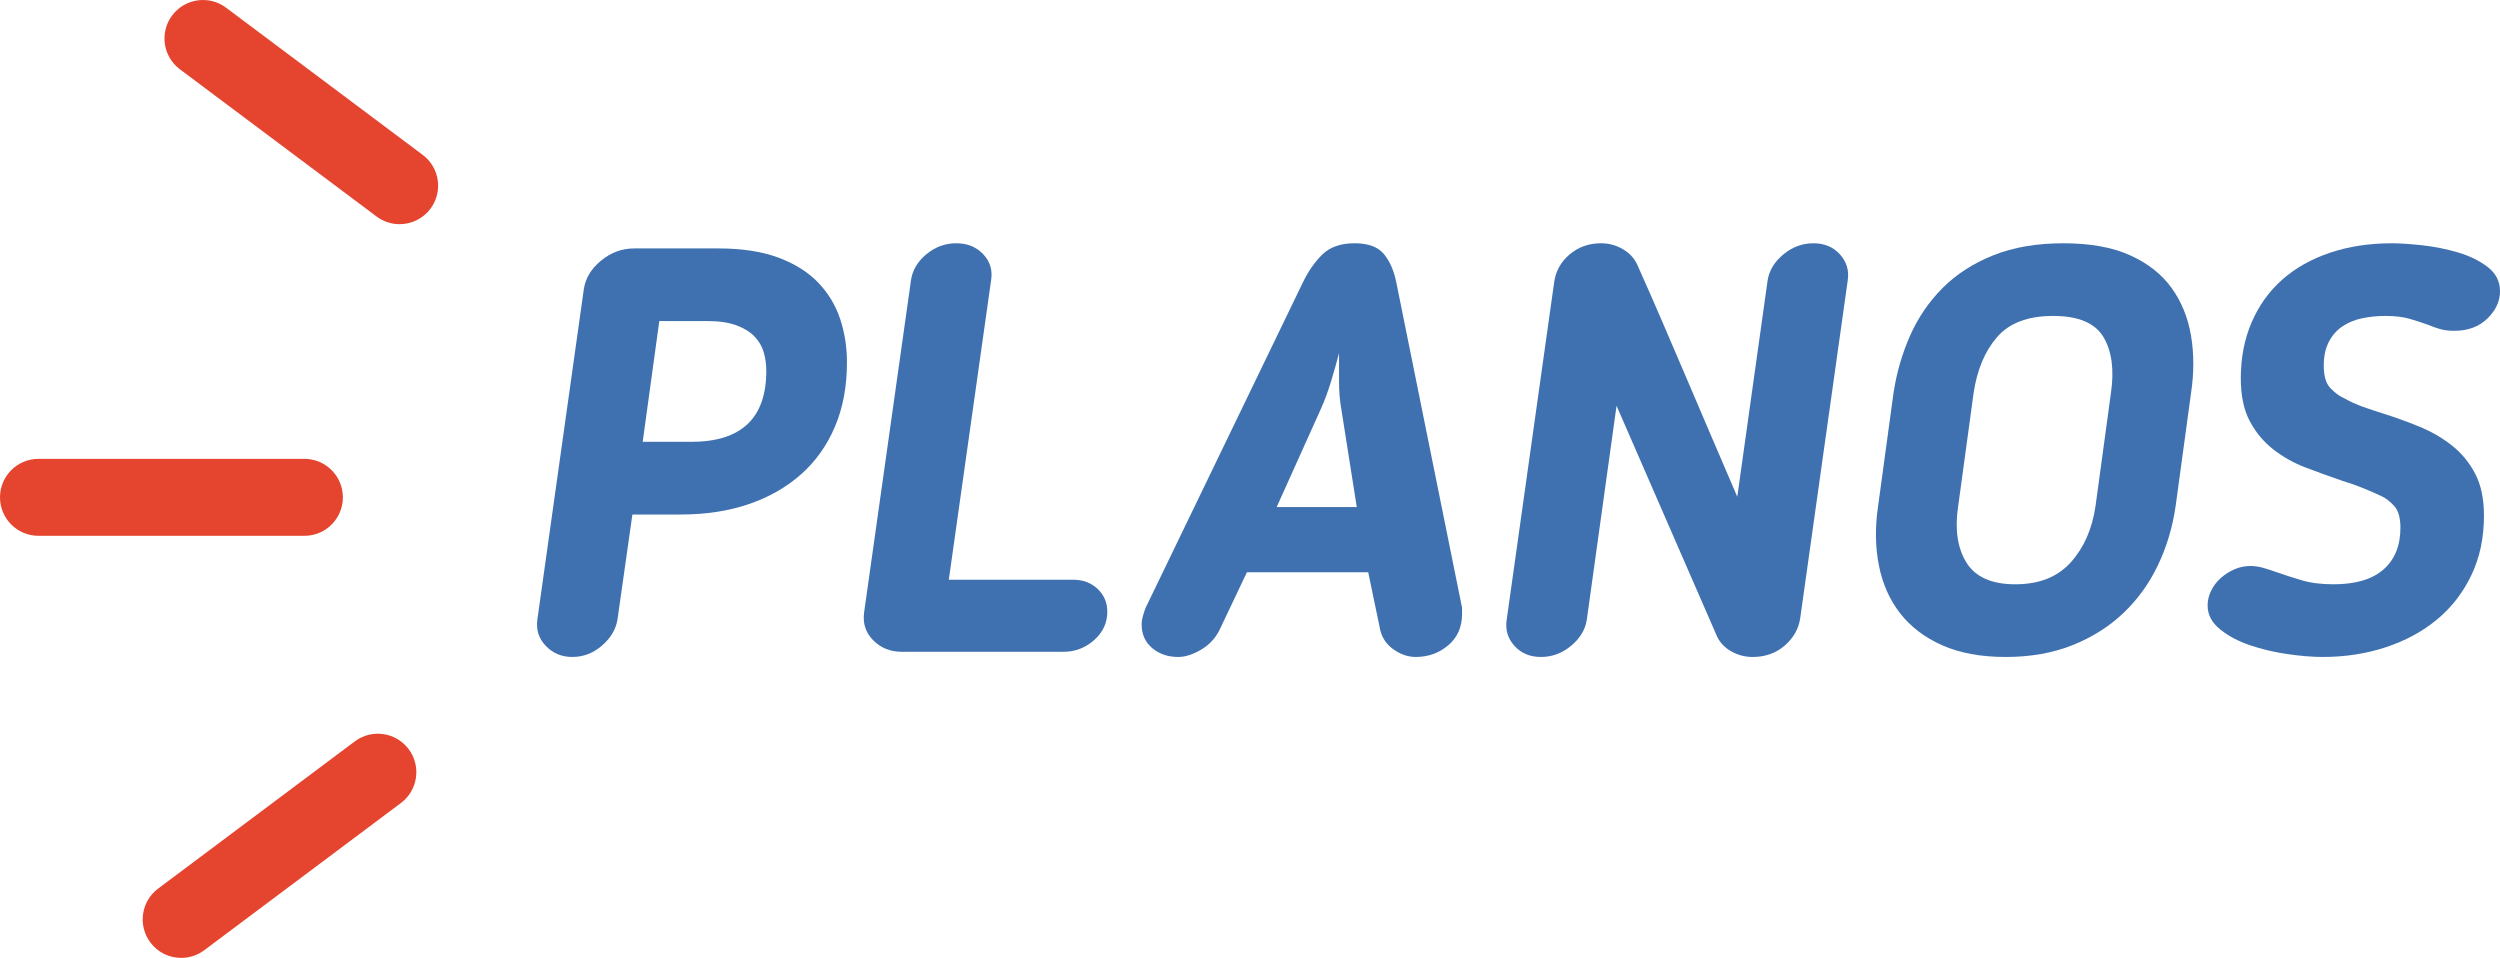
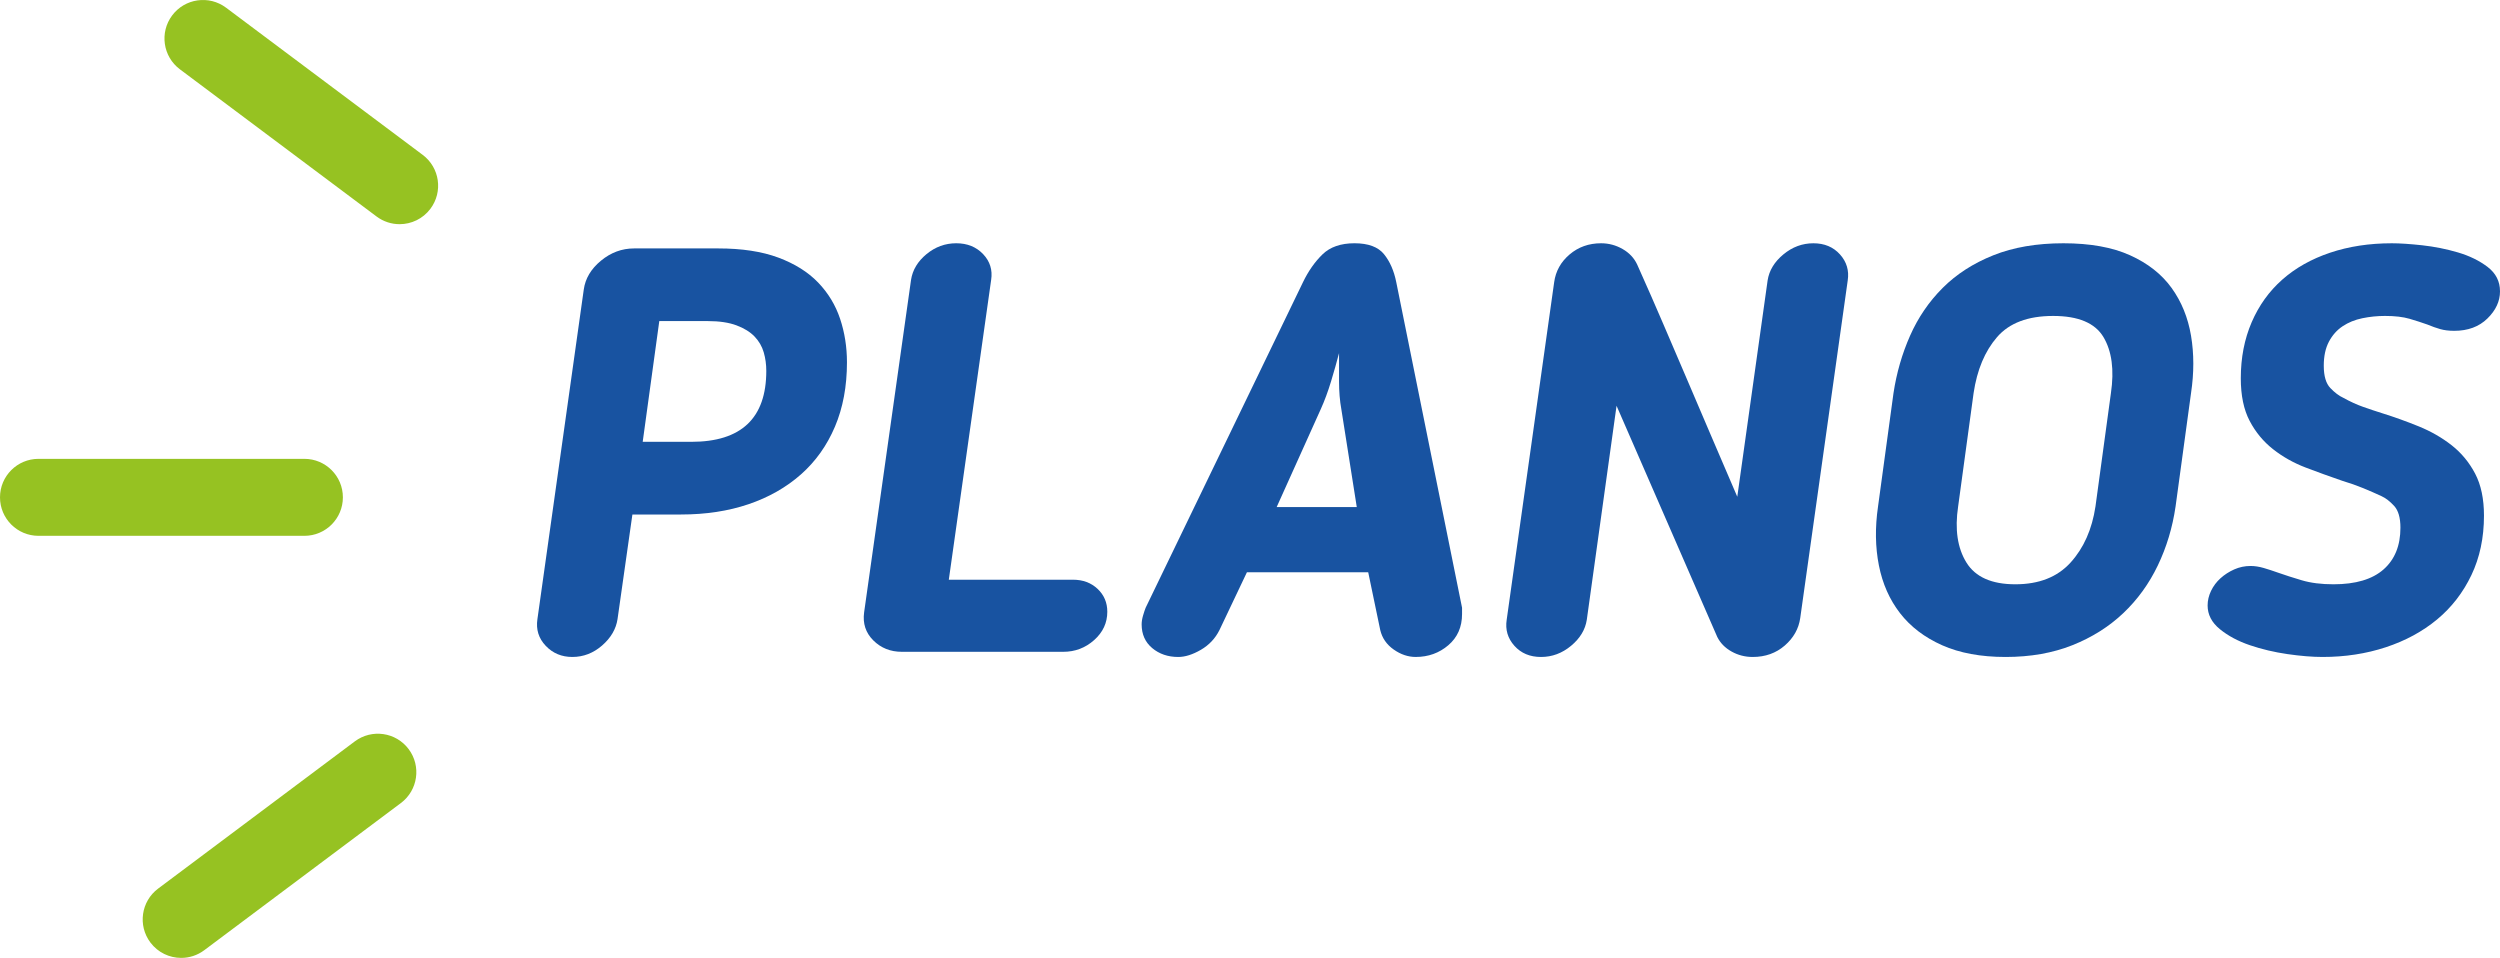
<svg xmlns="http://www.w3.org/2000/svg" version="1.1" id="Layer_1" x="0px" y="0px" width="357.259px" height="136.887px" viewBox="0 0 357.259 136.887" enable-background="new 0 0 357.259 136.887" xml:space="preserve">
  <g>
    <g>
-       <path fill="#3F71B0" d="M90.372,73.522l-2.126,14.964c-0.219,1.418-0.954,2.671-2.207,3.761c-1.256,1.09-2.672,1.635-4.252,1.635    c-1.527,0-2.795-0.531-3.803-1.594c-1.01-1.063-1.404-2.331-1.186-3.802l6.623-47.098c0.217-1.581,1.035-2.957,2.453-4.129    c1.417-1.172,2.997-1.758,4.742-1.758h12.02c3.38,0,6.242,0.437,8.586,1.309c2.344,0.873,4.238,2.058,5.684,3.557    c1.443,1.5,2.494,3.23,3.147,5.192c0.654,1.962,0.981,4.035,0.981,6.214c0,3.434-0.572,6.5-1.717,9.199    c-1.145,2.699-2.768,4.975-4.865,6.828c-2.1,1.854-4.594,3.271-7.482,4.252c-2.89,0.981-6.105,1.472-9.648,1.472H90.372z     M91.844,63.138h6.951c7.141,0,10.711-3.379,10.711-10.139c0-0.926-0.123-1.812-0.368-2.658c-0.245-0.844-0.683-1.594-1.308-2.249    c-0.628-0.654-1.486-1.186-2.576-1.594c-1.092-0.409-2.453-0.613-4.088-0.613h-6.951L91.844,63.138z" />
-       <path fill="#3F71B0" d="M158.238,87.423c0,1.582-0.627,2.931-1.881,4.047c-1.254,1.118-2.727,1.676-4.415,1.676h-23.058    c-1.637,0-3-0.544-4.089-1.635c-1.091-1.09-1.526-2.425-1.309-4.007l6.705-47.507c0.218-1.417,0.953-2.644,2.208-3.68    c1.253-1.035,2.67-1.554,4.252-1.554c1.58,0,2.861,0.519,3.843,1.554c0.981,1.036,1.362,2.263,1.145,3.68l-6.051,42.846h17.743    c1.418,0,2.589,0.437,3.517,1.308C157.775,85.025,158.238,86.115,158.238,87.423z" />
-       <path fill="#3F71B0" d="M174.265,90.04c-0.601,1.199-1.485,2.14-2.657,2.821c-1.174,0.681-2.249,1.022-3.23,1.022    c-1.472,0-2.712-0.423-3.721-1.267c-1.009-0.845-1.512-1.976-1.512-3.394c0-0.381,0.067-0.804,0.204-1.268    c0.136-0.462,0.258-0.831,0.368-1.104l22.486-46.526c0.762-1.581,1.689-2.903,2.779-3.966s2.617-1.595,4.58-1.595    c1.961,0,3.365,0.519,4.211,1.554c0.844,1.036,1.43,2.371,1.758,4.007l9.402,46.526v0.899c0,1.854-0.654,3.339-1.963,4.456    c-1.307,1.117-2.861,1.676-4.66,1.676c-1.09,0-2.141-0.355-3.148-1.063c-1.008-0.708-1.648-1.635-1.92-2.78l-1.719-8.259h-17.334    L174.265,90.04z M191.682,58.478c-0.219-1.199-0.328-2.521-0.328-3.966c0-1.444,0-2.793,0-4.047    c-0.326,1.254-0.709,2.604-1.145,4.047c-0.438,1.445-0.928,2.767-1.471,3.966l-6.297,13.982h11.447L191.682,58.478z" />
-       <path fill="#3F71B0" d="M250.472,93.883c-1.091,0-2.1-0.259-3.025-0.777c-0.928-0.517-1.608-1.212-2.044-2.085l-14.392-33.034    l-4.252,30.581c-0.219,1.418-0.969,2.658-2.249,3.721c-1.281,1.063-2.712,1.594-4.292,1.594c-1.582,0-2.85-0.531-3.803-1.594    c-0.954-1.063-1.322-2.302-1.104-3.721l6.786-48.243c0.218-1.581,0.953-2.903,2.208-3.966c1.254-1.063,2.752-1.595,4.497-1.595    c1.09,0,2.112,0.273,3.066,0.818c0.953,0.545,1.648,1.281,2.085,2.208c1.417,3.162,2.685,6.051,3.803,8.667    c1.116,2.617,2.221,5.192,3.312,7.727c1.09,2.535,2.208,5.151,3.353,7.85s2.425,5.683,3.843,8.954l4.334-30.908    c0.217-1.417,0.967-2.657,2.248-3.72c1.28-1.063,2.712-1.595,4.293-1.595s2.848,0.532,3.803,1.595    c0.953,1.063,1.32,2.303,1.104,3.72l-6.787,48.243c-0.218,1.527-0.954,2.835-2.207,3.925    C253.796,93.337,252.271,93.883,250.472,93.883z" />
-       <path fill="#3F71B0" d="M286.612,93.883c-3.544,0-6.569-0.56-9.076-1.676c-2.508-1.117-4.512-2.643-6.01-4.579    c-1.5-1.934-2.508-4.211-3.025-6.828c-0.519-2.616-0.56-5.423-0.123-8.422l2.208-16.19c0.436-2.889,1.227-5.628,2.371-8.218    c1.145-2.588,2.698-4.865,4.661-6.828c1.962-1.962,4.374-3.516,7.236-4.661c2.861-1.145,6.2-1.717,10.017-1.717    c3.814,0,6.991,0.572,9.525,1.717c2.535,1.145,4.511,2.698,5.929,4.661c1.417,1.962,2.343,4.239,2.78,6.828    c0.436,2.59,0.436,5.329,0,8.218l-2.208,16.19c-0.438,2.999-1.281,5.806-2.535,8.422c-1.255,2.617-2.902,4.894-4.946,6.828    c-2.045,1.936-4.471,3.462-7.277,4.579C293.33,93.323,290.155,93.883,286.612,93.883z M293.399,45.149    c-3.599,0-6.27,1.009-8.014,3.025c-1.745,2.017-2.862,4.689-3.353,8.013l-2.208,16.19c-0.49,3.271-0.096,5.942,1.186,8.013    c1.28,2.072,3.611,3.107,6.991,3.107s6.011-1.035,7.891-3.107c1.881-2.071,3.066-4.743,3.558-8.013l2.207-16.19    c0.491-3.324,0.136-5.996-1.063-8.013C299.395,46.159,296.997,45.149,293.399,45.149z" />
-       <path fill="#3F71B0" d="M343.03,75.403c0-1.417-0.3-2.453-0.899-3.107c-0.6-0.654-1.199-1.117-1.799-1.39    c-0.817-0.381-1.689-0.763-2.616-1.145c-0.928-0.38-1.936-0.736-3.025-1.063c-1.745-0.599-3.476-1.227-5.192-1.88    c-1.717-0.654-3.271-1.525-4.66-2.617c-1.391-1.09-2.509-2.439-3.353-4.047c-0.847-1.607-1.268-3.639-1.268-6.092    c0-2.944,0.518-5.614,1.554-8.013c1.034-2.398,2.493-4.428,4.374-6.092c1.881-1.662,4.156-2.944,6.828-3.843    c2.67-0.899,5.613-1.349,8.831-1.349c1.145,0,2.588,0.096,4.333,0.286c1.744,0.192,3.447,0.532,5.11,1.022    c1.662,0.49,3.079,1.186,4.252,2.085c1.172,0.899,1.759,2.058,1.759,3.475c0,1.418-0.601,2.712-1.8,3.884    c-1.199,1.173-2.779,1.758-4.742,1.758c-0.764,0-1.431-0.082-2.003-0.246s-1.186-0.38-1.84-0.654    c-0.765-0.272-1.608-0.544-2.535-0.818c-0.928-0.272-2.099-0.409-3.516-0.409c-1.092,0-2.167,0.11-3.23,0.327    c-1.063,0.218-2.003,0.6-2.82,1.145c-0.818,0.545-1.472,1.281-1.963,2.208c-0.49,0.928-0.735,2.073-0.735,3.435    c0,1.472,0.313,2.535,0.94,3.189c0.626,0.654,1.239,1.118,1.839,1.39c0.981,0.545,1.935,0.981,2.862,1.308    c0.927,0.327,1.826,0.627,2.698,0.899c1.744,0.545,3.488,1.173,5.233,1.881c1.744,0.709,3.312,1.608,4.701,2.698    c1.391,1.091,2.507,2.44,3.353,4.047c0.845,1.608,1.268,3.612,1.268,6.01c0,3.162-0.601,5.998-1.799,8.504    c-1.199,2.508-2.835,4.62-4.906,6.337c-2.072,1.717-4.511,3.04-7.318,3.966s-5.819,1.39-9.035,1.39    c-1.472,0-3.147-0.137-5.028-0.409c-1.881-0.273-3.667-0.695-5.356-1.268s-3.121-1.335-4.292-2.29    c-1.173-0.953-1.759-2.085-1.759-3.393c0-0.708,0.164-1.403,0.491-2.085c0.327-0.681,0.776-1.28,1.349-1.799    c0.572-0.517,1.227-0.94,1.963-1.267c0.735-0.327,1.513-0.491,2.33-0.491c0.6,0,1.227,0.096,1.881,0.286    c0.654,0.192,1.362,0.423,2.126,0.695c0.926,0.327,2.03,0.683,3.312,1.063c1.28,0.382,2.793,0.573,4.538,0.573    c3.161,0,5.546-0.708,7.154-2.126C342.226,79.956,343.03,77.966,343.03,75.403z" />
+       <path fill="#1853A1" d="M90.372,73.522l-2.126,14.964c-0.219,1.418-0.954,2.671-2.207,3.761c-1.256,1.09-2.672,1.635-4.252,1.635    c-1.527,0-2.795-0.531-3.803-1.594c-1.01-1.063-1.404-2.331-1.186-3.802l6.623-47.098c0.217-1.581,1.035-2.957,2.453-4.129    c1.417-1.172,2.997-1.758,4.742-1.758h12.02c3.38,0,6.242,0.437,8.586,1.309c2.344,0.873,4.238,2.058,5.684,3.557    c1.443,1.5,2.494,3.23,3.147,5.192c0.654,1.962,0.981,4.035,0.981,6.214c0,3.434-0.572,6.5-1.717,9.199    c-1.145,2.699-2.768,4.975-4.865,6.828c-2.1,1.854-4.594,3.271-7.482,4.252c-2.89,0.981-6.105,1.472-9.648,1.472H90.372z     M91.844,63.138h6.951c7.141,0,10.711-3.379,10.711-10.139c0-0.926-0.123-1.812-0.368-2.658c-0.245-0.844-0.683-1.594-1.308-2.249    c-0.628-0.654-1.486-1.186-2.576-1.594c-1.092-0.409-2.453-0.613-4.088-0.613h-6.951L91.844,63.138z" />
+       <path fill="#1853A1" d="M158.238,87.423c0,1.582-0.627,2.931-1.881,4.047c-1.254,1.118-2.727,1.676-4.415,1.676h-23.058    c-1.637,0-3-0.544-4.089-1.635c-1.091-1.09-1.526-2.425-1.309-4.007l6.705-47.507c0.218-1.417,0.953-2.644,2.208-3.68    c1.253-1.035,2.67-1.554,4.252-1.554c1.58,0,2.861,0.519,3.843,1.554c0.981,1.036,1.362,2.263,1.145,3.68l-6.051,42.846h17.743    c1.418,0,2.589,0.437,3.517,1.308C157.775,85.025,158.238,86.115,158.238,87.423z" />
+       <path fill="#1853A1" d="M174.265,90.04c-0.601,1.199-1.485,2.14-2.657,2.821c-1.174,0.681-2.249,1.022-3.23,1.022    c-1.472,0-2.712-0.423-3.721-1.267c-1.009-0.845-1.512-1.976-1.512-3.394c0-0.381,0.067-0.804,0.204-1.268    c0.136-0.462,0.258-0.831,0.368-1.104l22.486-46.526c0.762-1.581,1.689-2.903,2.779-3.966s2.617-1.595,4.58-1.595    c1.961,0,3.365,0.519,4.211,1.554c0.844,1.036,1.43,2.371,1.758,4.007l9.402,46.526v0.899c0,1.854-0.654,3.339-1.963,4.456    c-1.307,1.117-2.861,1.676-4.66,1.676c-1.09,0-2.141-0.355-3.148-1.063c-1.008-0.708-1.648-1.635-1.92-2.78l-1.719-8.259h-17.334    L174.265,90.04z M191.682,58.478c-0.219-1.199-0.328-2.521-0.328-3.966c0-1.444,0-2.793,0-4.047    c-0.326,1.254-0.709,2.604-1.145,4.047c-0.438,1.445-0.928,2.767-1.471,3.966l-6.297,13.982h11.447L191.682,58.478z" />
+       <path fill="#1853A1" d="M250.472,93.883c-1.091,0-2.1-0.259-3.025-0.777c-0.928-0.517-1.608-1.212-2.044-2.085l-14.392-33.034    l-4.252,30.581c-0.219,1.418-0.969,2.658-2.249,3.721c-1.281,1.063-2.712,1.594-4.292,1.594c-1.582,0-2.85-0.531-3.803-1.594    c-0.954-1.063-1.322-2.302-1.104-3.721l6.786-48.243c0.218-1.581,0.953-2.903,2.208-3.966c1.254-1.063,2.752-1.595,4.497-1.595    c1.09,0,2.112,0.273,3.066,0.818c0.953,0.545,1.648,1.281,2.085,2.208c1.417,3.162,2.685,6.051,3.803,8.667    c1.116,2.617,2.221,5.192,3.312,7.727c1.09,2.535,2.208,5.151,3.353,7.85s2.425,5.683,3.843,8.954l4.334-30.908    c0.217-1.417,0.967-2.657,2.248-3.72c1.28-1.063,2.712-1.595,4.293-1.595s2.848,0.532,3.803,1.595    c0.953,1.063,1.32,2.303,1.104,3.72l-6.787,48.243c-0.218,1.527-0.954,2.835-2.207,3.925    C253.796,93.337,252.271,93.883,250.472,93.883z" />
+       <path fill="#1853A1" d="M286.612,93.883c-3.544,0-6.569-0.56-9.076-1.676c-2.508-1.117-4.512-2.643-6.01-4.579    c-1.5-1.934-2.508-4.211-3.025-6.828c-0.519-2.616-0.56-5.423-0.123-8.422l2.208-16.19c0.436-2.889,1.227-5.628,2.371-8.218    c1.145-2.588,2.698-4.865,4.661-6.828c1.962-1.962,4.374-3.516,7.236-4.661c2.861-1.145,6.2-1.717,10.017-1.717    c3.814,0,6.991,0.572,9.525,1.717c2.535,1.145,4.511,2.698,5.929,4.661c1.417,1.962,2.343,4.239,2.78,6.828    c0.436,2.59,0.436,5.329,0,8.218l-2.208,16.19c-0.438,2.999-1.281,5.806-2.535,8.422c-1.255,2.617-2.902,4.894-4.946,6.828    c-2.045,1.936-4.471,3.462-7.277,4.579C293.33,93.323,290.155,93.883,286.612,93.883z M293.399,45.149    c-3.599,0-6.27,1.009-8.014,3.025c-1.745,2.017-2.862,4.689-3.353,8.013l-2.208,16.19c-0.49,3.271-0.096,5.942,1.186,8.013    c1.28,2.072,3.611,3.107,6.991,3.107s6.011-1.035,7.891-3.107c1.881-2.071,3.066-4.743,3.558-8.013l2.207-16.19    c0.491-3.324,0.136-5.996-1.063-8.013C299.395,46.159,296.997,45.149,293.399,45.149z" />
+       <path fill="#1853A1" d="M343.03,75.403c0-1.417-0.3-2.453-0.899-3.107c-0.6-0.654-1.199-1.117-1.799-1.39    c-0.817-0.381-1.689-0.763-2.616-1.145c-0.928-0.38-1.936-0.736-3.025-1.063c-1.745-0.599-3.476-1.227-5.192-1.88    c-1.717-0.654-3.271-1.525-4.66-2.617c-1.391-1.09-2.509-2.439-3.353-4.047c-0.847-1.607-1.268-3.639-1.268-6.092    c0-2.944,0.518-5.614,1.554-8.013c1.034-2.398,2.493-4.428,4.374-6.092c1.881-1.662,4.156-2.944,6.828-3.843    c2.67-0.899,5.613-1.349,8.831-1.349c1.145,0,2.588,0.096,4.333,0.286c1.744,0.192,3.447,0.532,5.11,1.022    c1.662,0.49,3.079,1.186,4.252,2.085c1.172,0.899,1.759,2.058,1.759,3.475c0,1.418-0.601,2.712-1.8,3.884    c-1.199,1.173-2.779,1.758-4.742,1.758c-0.764,0-1.431-0.082-2.003-0.246s-1.186-0.38-1.84-0.654    c-0.765-0.272-1.608-0.544-2.535-0.818c-0.928-0.272-2.099-0.409-3.516-0.409c-1.092,0-2.167,0.11-3.23,0.327    c-1.063,0.218-2.003,0.6-2.82,1.145c-0.818,0.545-1.472,1.281-1.963,2.208c-0.49,0.928-0.735,2.073-0.735,3.435    c0,1.472,0.313,2.535,0.94,3.189c0.626,0.654,1.239,1.118,1.839,1.39c0.981,0.545,1.935,0.981,2.862,1.308    c0.927,0.327,1.826,0.627,2.698,0.899c1.744,0.545,3.488,1.173,5.233,1.881c1.744,0.709,3.312,1.608,4.701,2.698    c1.391,1.091,2.507,2.44,3.353,4.047c0.845,1.608,1.268,3.612,1.268,6.01c0,3.162-0.601,5.998-1.799,8.504    c-1.199,2.508-2.835,4.62-4.906,6.337c-2.072,1.717-4.511,3.04-7.318,3.966s-5.819,1.39-9.035,1.39    c-1.472,0-3.147-0.137-5.028-0.409c-1.881-0.273-3.667-0.695-5.356-1.268s-3.121-1.335-4.292-2.29    c-1.173-0.953-1.759-2.085-1.759-3.393c0-0.708,0.164-1.403,0.491-2.085c0.327-0.681,0.776-1.28,1.349-1.799    c0.572-0.517,1.227-0.94,1.963-1.267c0.735-0.327,1.513-0.491,2.33-0.491c0.6,0,1.227,0.096,1.881,0.286    c0.654,0.192,1.362,0.423,2.126,0.695c0.926,0.327,2.03,0.683,3.312,1.063c1.28,0.382,2.793,0.573,4.538,0.573    c3.161,0,5.546-0.708,7.154-2.126C342.226,79.956,343.03,77.966,343.03,75.403z" />
    </g>
    <g>
      <g>
-         <path fill="#E5452E" d="M25.895,136.887c-1.674,0-3.327-0.762-4.407-2.205c-1.82-2.432-1.324-5.879,1.108-7.699l28.105-21.035     c2.431-1.82,5.879-1.324,7.699,1.107s1.324,5.879-1.108,7.699L29.186,135.79C28.197,136.53,27.041,136.887,25.895,136.887z" />
+         <path fill="#96C222" d="M25.895,136.887c-1.674,0-3.327-0.762-4.407-2.205c-1.82-2.432-1.324-5.879,1.108-7.699l28.105-21.035     c2.431-1.82,5.879-1.324,7.699,1.107s1.324,5.879-1.108,7.699L29.186,135.79C28.197,136.53,27.041,136.887,25.895,136.887z" />
      </g>
      <g>
-         <path fill="#E5452E" d="M57.106,32.036c-1.146,0-2.303-0.357-3.291-1.097L25.709,9.904c-2.432-1.82-2.928-5.267-1.107-7.699     c1.818-2.431,5.268-2.928,7.699-1.108l28.105,21.035c2.432,1.82,2.928,5.267,1.107,7.698     C60.434,31.274,58.781,32.036,57.106,32.036z" />
+         <path fill="#96C222" d="M57.106,32.036c-1.146,0-2.303-0.357-3.291-1.097L25.709,9.904c-2.432-1.82-2.928-5.267-1.107-7.699     c1.818-2.431,5.268-2.928,7.699-1.108l28.105,21.035c2.432,1.82,2.928,5.267,1.107,7.698     C60.434,31.274,58.781,32.036,57.106,32.036z" />
      </g>
      <g>
-         <path fill="#E5452E" d="M43.5,76.571h-38c-3.037,0-5.5-2.463-5.5-5.5s2.463-5.5,5.5-5.5h38c3.037,0,5.5,2.463,5.5,5.5     S46.537,76.571,43.5,76.571z" />
+         <path fill="#96C222" d="M43.5,76.571h-38c-3.037,0-5.5-2.463-5.5-5.5s2.463-5.5,5.5-5.5h38c3.037,0,5.5,2.463,5.5,5.5     S46.537,76.571,43.5,76.571z" />
      </g>
    </g>
  </g>
</svg>
